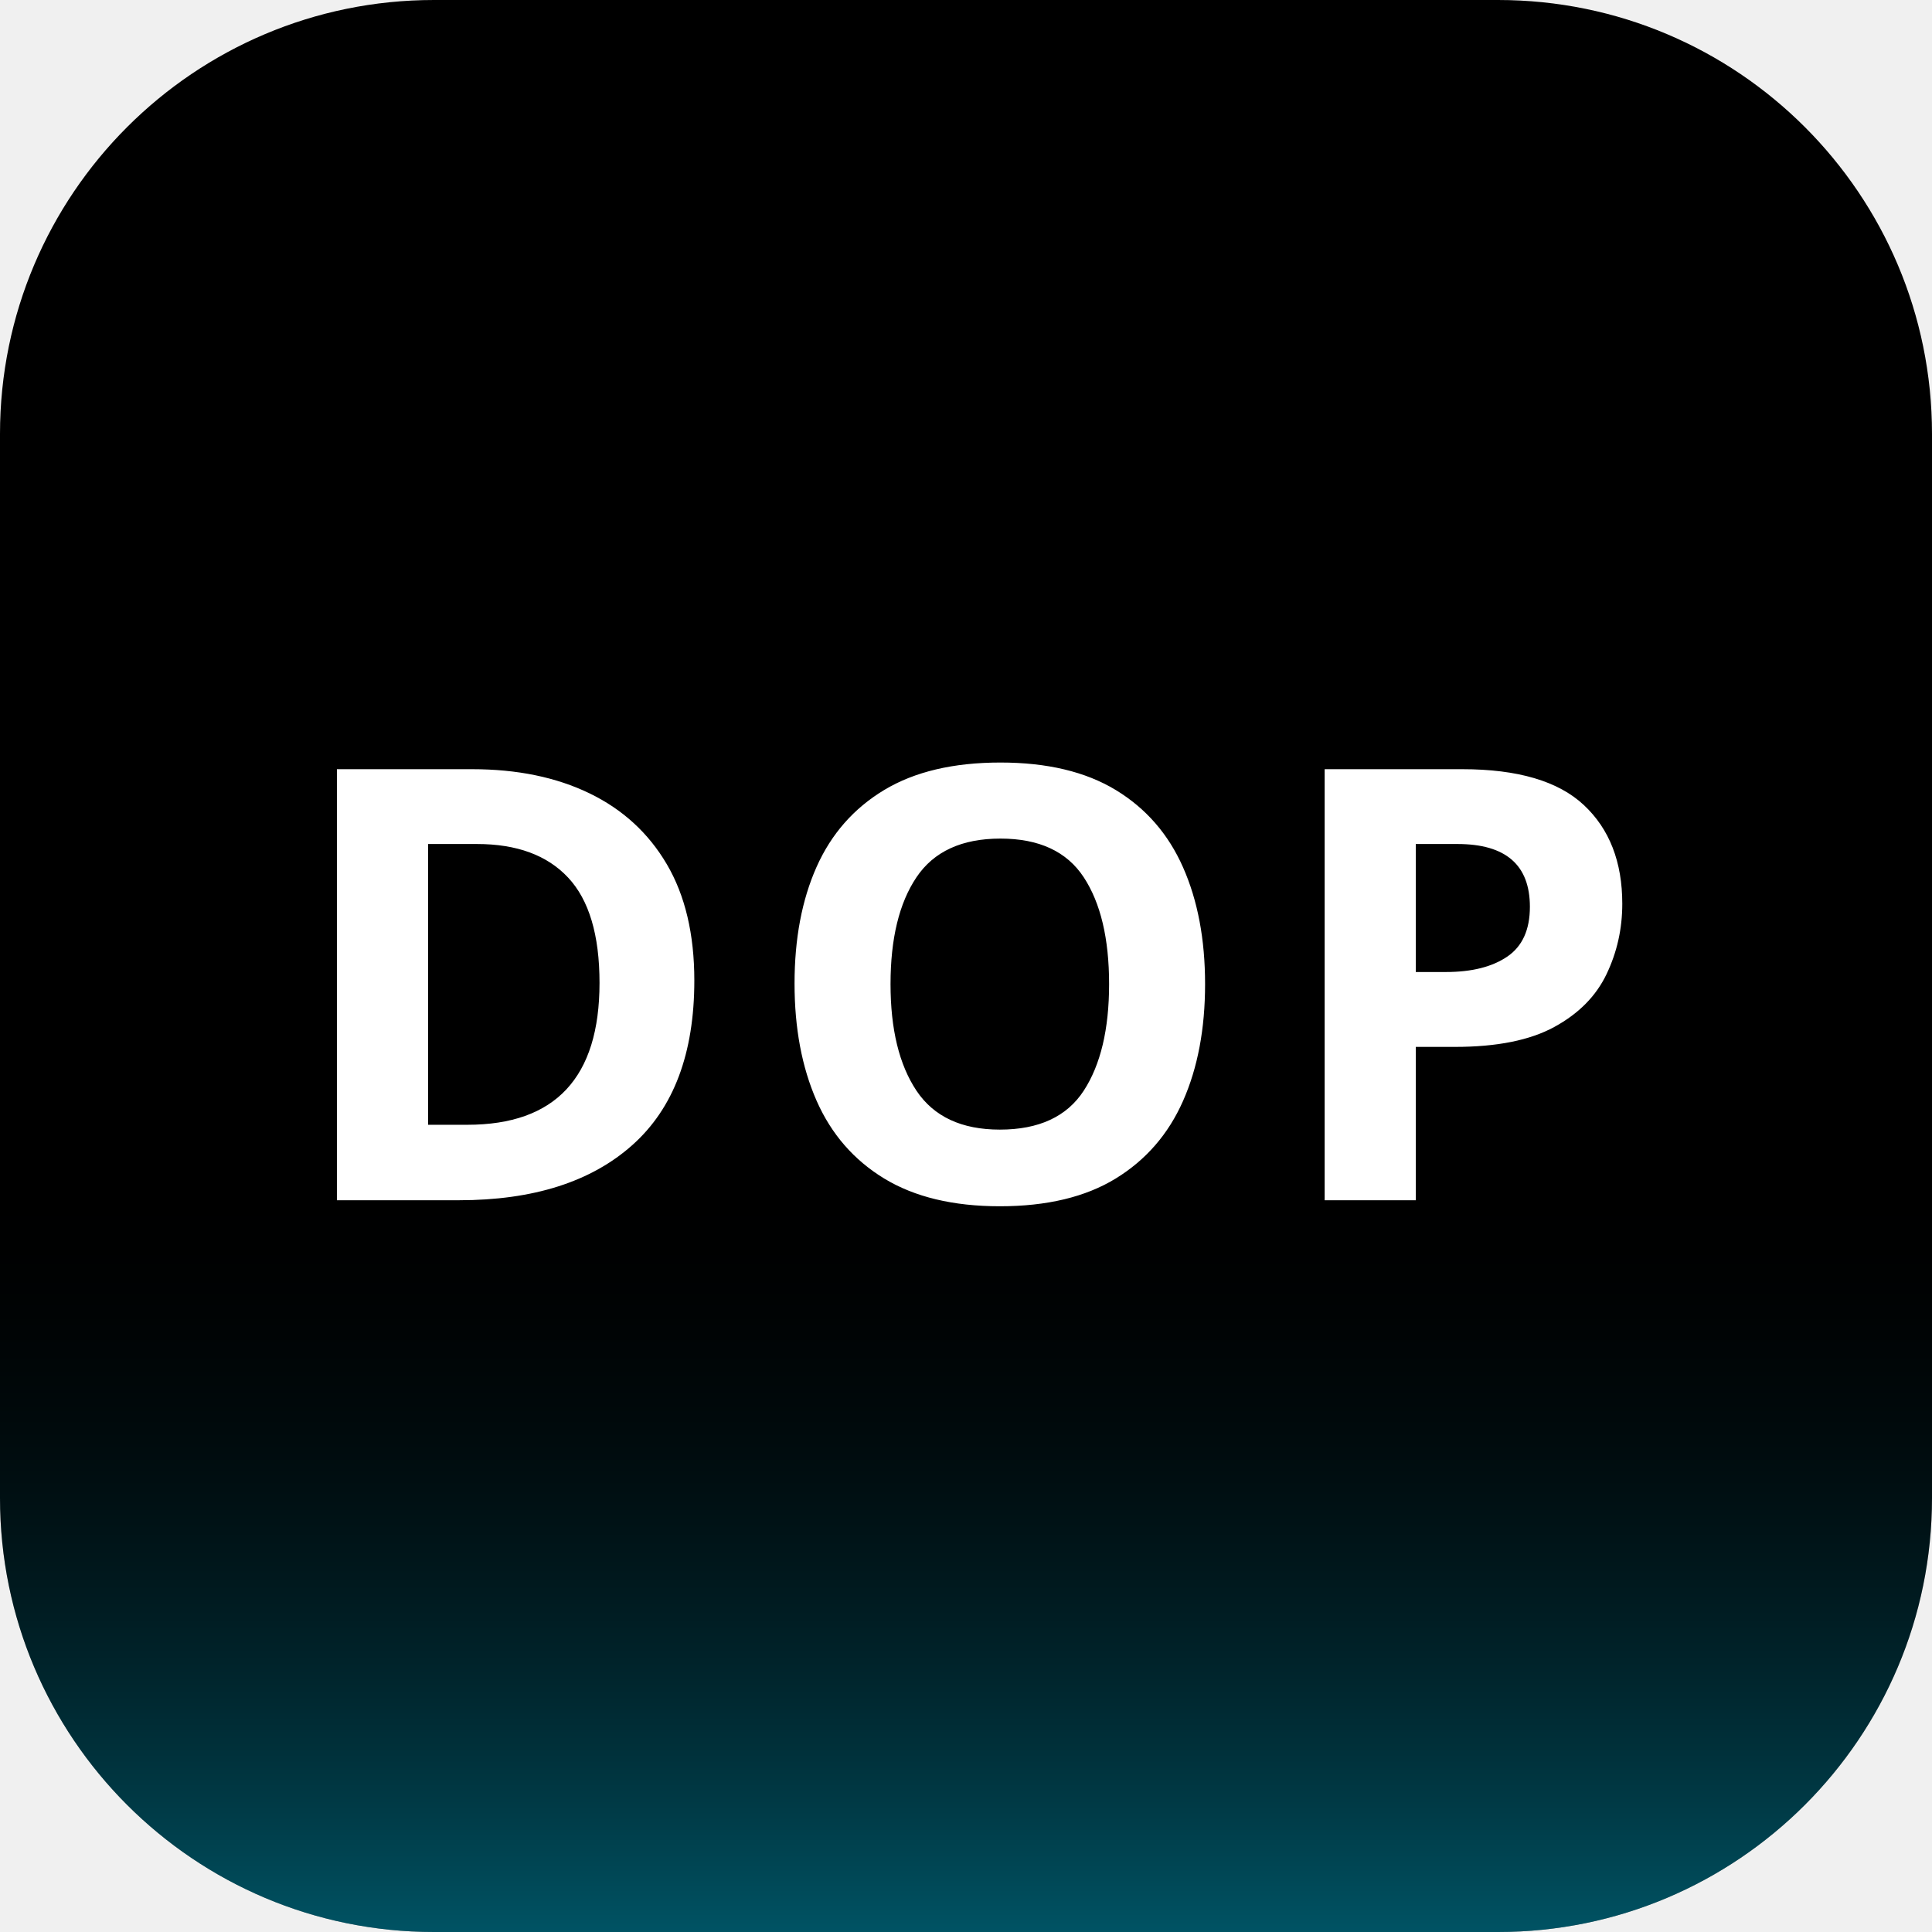
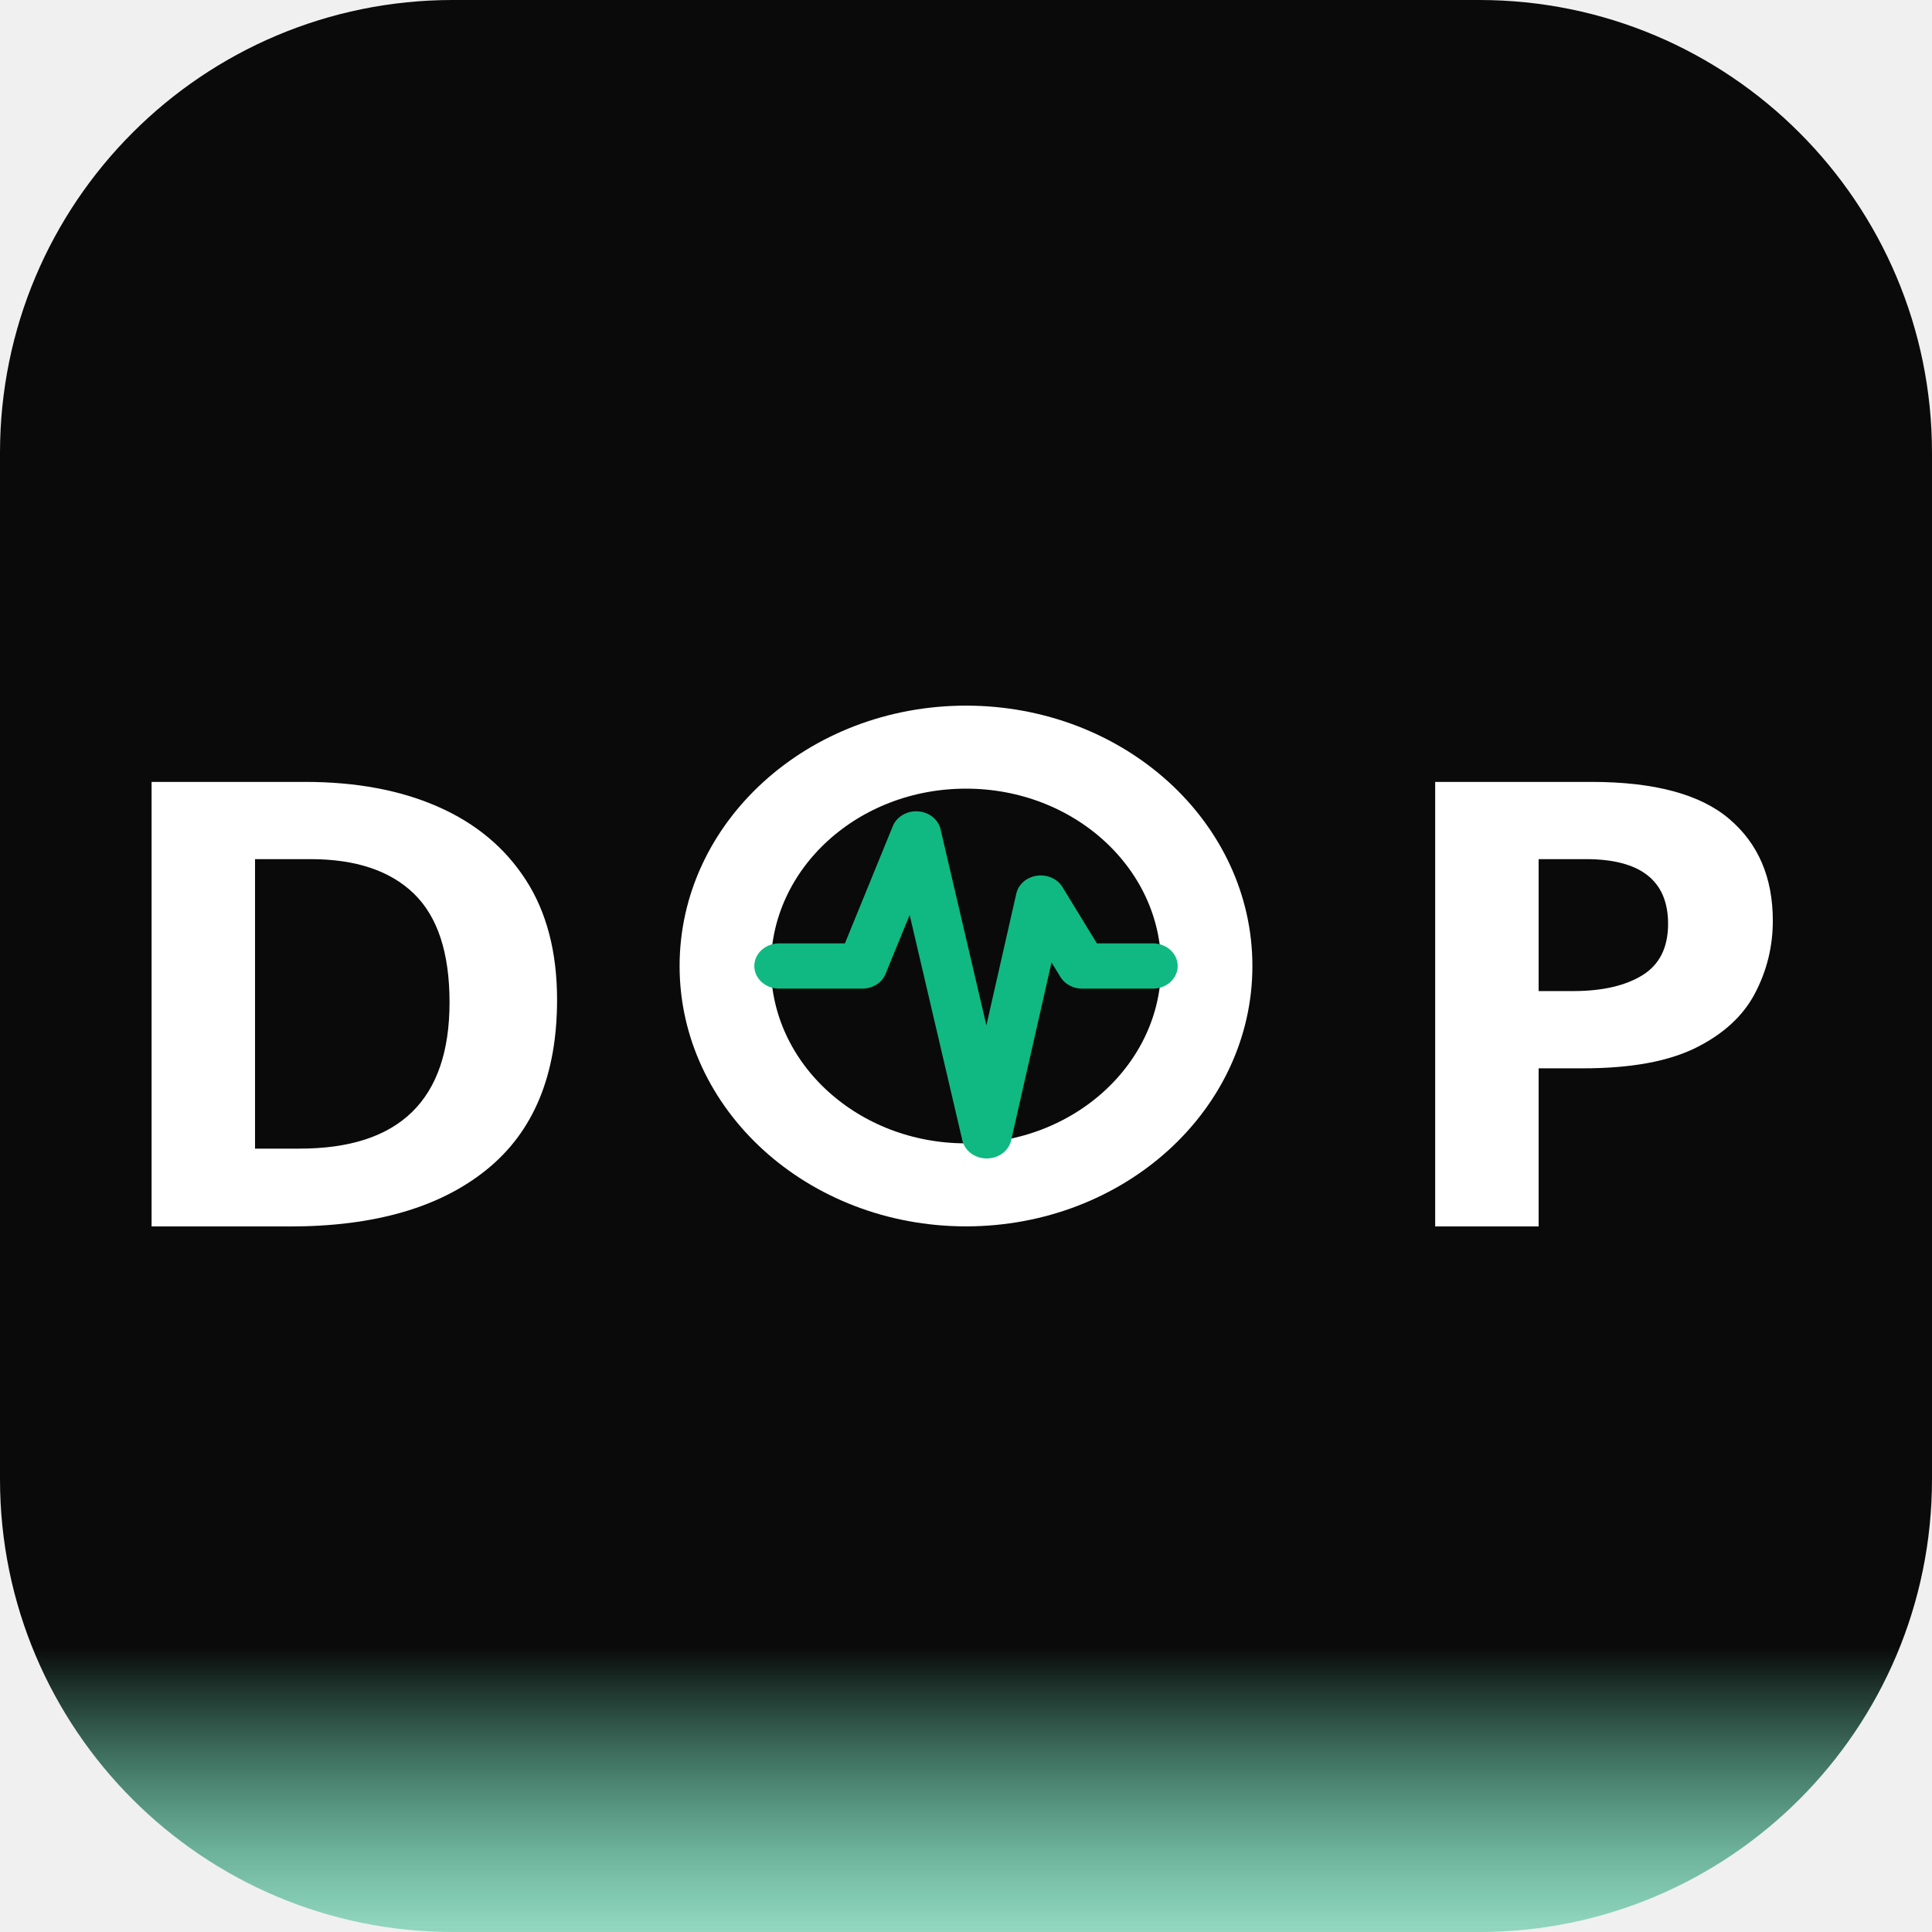
- <svg xmlns="http://www.w3.org/2000/svg" viewBox="0 0 512 512">
+ <svg xmlns="http://www.w3.org/2000/svg" width="512" height="512" viewBox="0 0 512 512">
  <defs>
-     <linearGradient id="neonBlue" x1="0" x2="0" y1="1" y2="0">
-       <stop offset="0%" stop-color="#00d4ff" stop-opacity="0.4" />
-       <stop offset="40%" stop-color="#000000" stop-opacity="0" />
+     <linearGradient id="bottomGlow" x1="0%" y1="0%" x2="0%" y2="100%">
+       <stop offset="85%" style="stop-color:#0A0A0A;stop-opacity:1" />
+       <stop offset="100%" style="stop-color:#10b981;stop-opacity:0.4" />
    </linearGradient>
  </defs>
-   <rect width="512" height="512" rx="115" fill="#000000" />
-   <rect width="512" height="512" rx="115" fill="url(#neonBlue)" />
-   <text x="50%" y="50%" font-family="system-ui, sans-serif" font-weight="900" font-size="160" fill="#ffffff" text-anchor="middle" dominant-baseline="central" letter-spacing="8">DOP</text>
+   <rect x="0" y="0" width="512" height="512" rx="120" ry="120" fill="url(#bottomGlow)" />
+   <g transform="translate(256, 256) scale(1.1, 1)" font-family="sans-serif" font-weight="900" font-size="165" dominant-baseline="central" text-anchor="middle">
+     <text x="-150" y="5" fill="#FFFFFF" style="letter-spacing: -2px;">D</text>
+     <g transform="translate(0, 0)">
+       <circle cx="0" cy="0" r="58" fill="none" stroke="#FFFFFF" stroke-width="22" />
+       <path d="M -45 0 L -25 0 L -12 -35 L 5 45 L 18 -18 L 28 0 L 45 0" fill="none" stroke="#10b981" stroke-width="12" stroke-linejoin="round" stroke-linecap="round" />
+     </g>
+     <text x="150" y="5" fill="#FFFFFF" style="letter-spacing: -2px;">P</text>
+   </g>
</svg>
